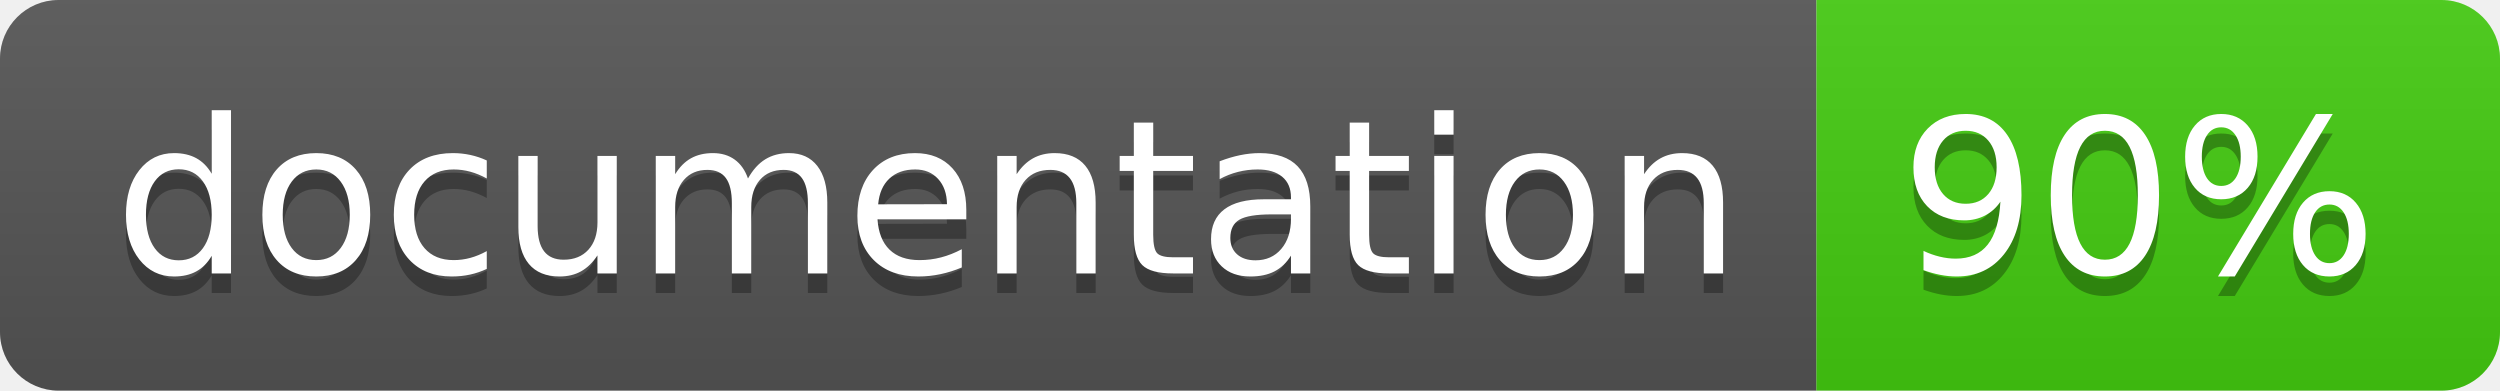
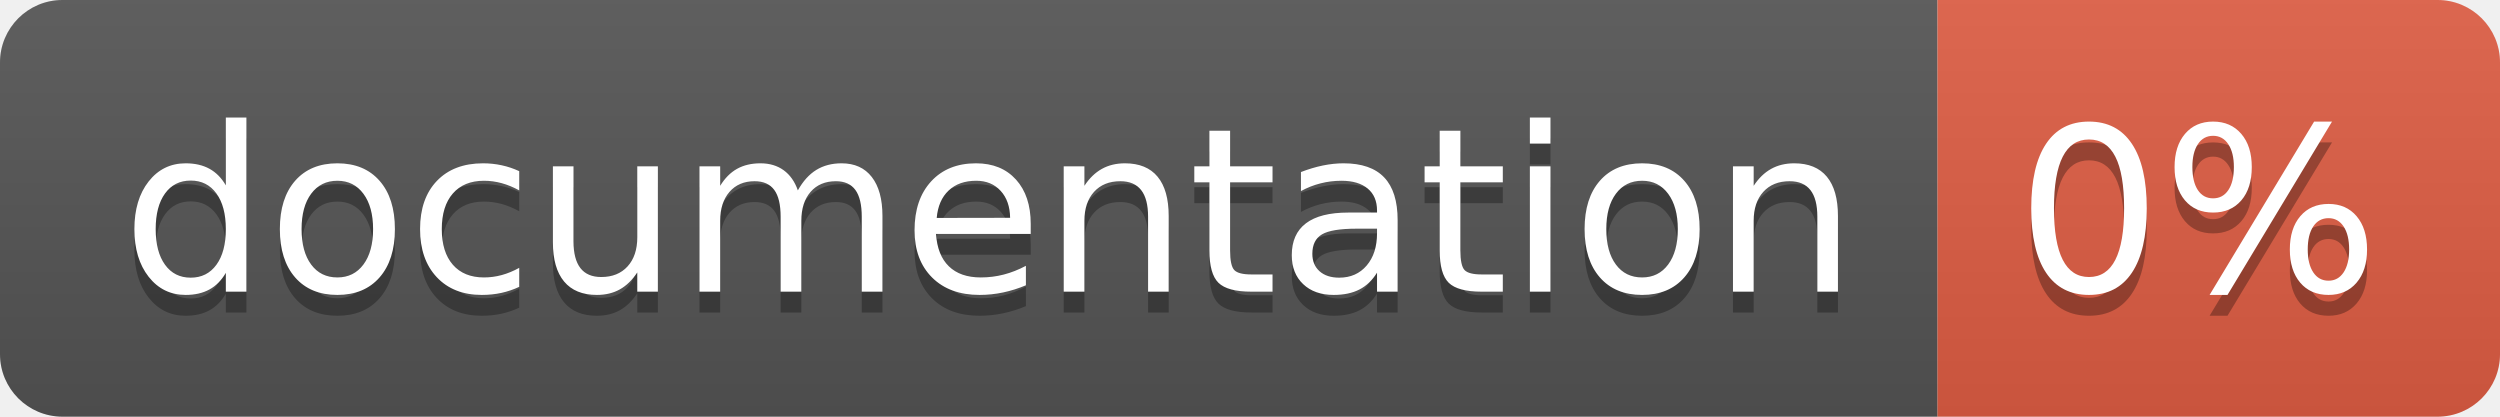
- <svg xmlns="http://www.w3.org/2000/svg" width="128" height="20">
+ <svg xmlns="http://www.w3.org/2000/svg" width="120" height="20">
  <linearGradient id="b" x2="0" y2="100%">
    <stop offset="0" stop-color="#bbb" stop-opacity=".1" />
    <stop offset="1" stop-opacity=".1" />
  </linearGradient>
  <clipPath id="a">
-     <rect width="128" height="20" rx="3" fill="#fff" />
+     <rect width="120" height="20" rx="3" fill="#fff" />
  </clipPath>
  <g clip-path="url(#a)">
    <path fill="#555" d="M0 0h93v20H0z" />
-     <path fill="#4c1" d="M93 0h35v20H93z" />
-     <path fill="url(#b)" d="M0 0h128v20H0z" />
+     <path fill="#e05d44" d="M93 0h27v20H93z" />
+     <path fill="url(#b)" d="M0 0h120v20H0z" />
  </g>
  <g fill="#fff" text-anchor="middle" font-family="DejaVu Sans,Verdana,Geneva,sans-serif" font-size="110">
    <text x="475" y="150" fill="#010101" fill-opacity=".3" transform="scale(.1)" textLength="830">
      documentation
    </text>
    <text x="475" y="140" transform="scale(.1)" textLength="830">
      documentation
    </text>
-     <text x="1095" y="150" fill="#010101" fill-opacity=".3" transform="scale(.1)" textLength="250">
-       90%
+     <text x="1055" y="150" fill="#010101" fill-opacity=".3" transform="scale(.1)" textLength="170">
+       0%
    </text>
-     <text x="1095" y="140" transform="scale(.1)" textLength="250">
-       90%
+     <text x="1055" y="140" transform="scale(.1)" textLength="170">
+       0%
    </text>
  </g>
</svg>
